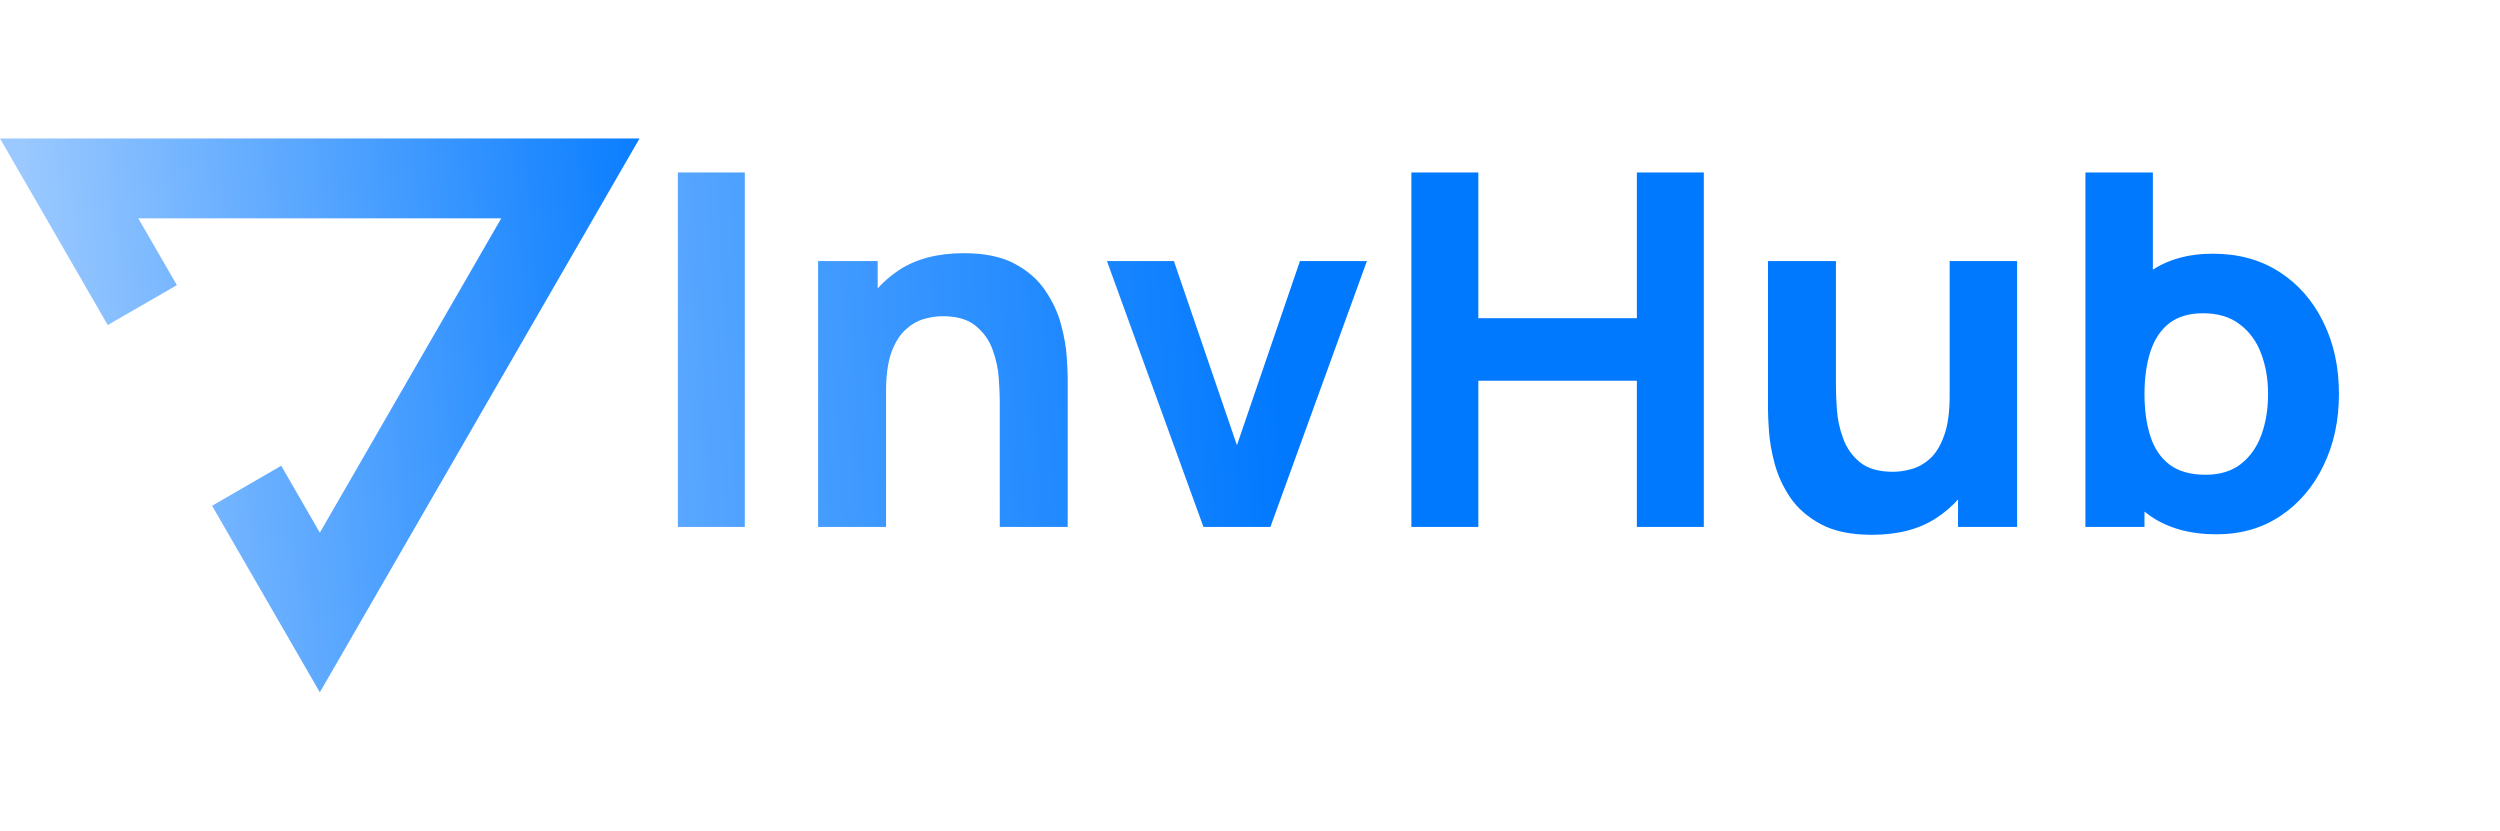
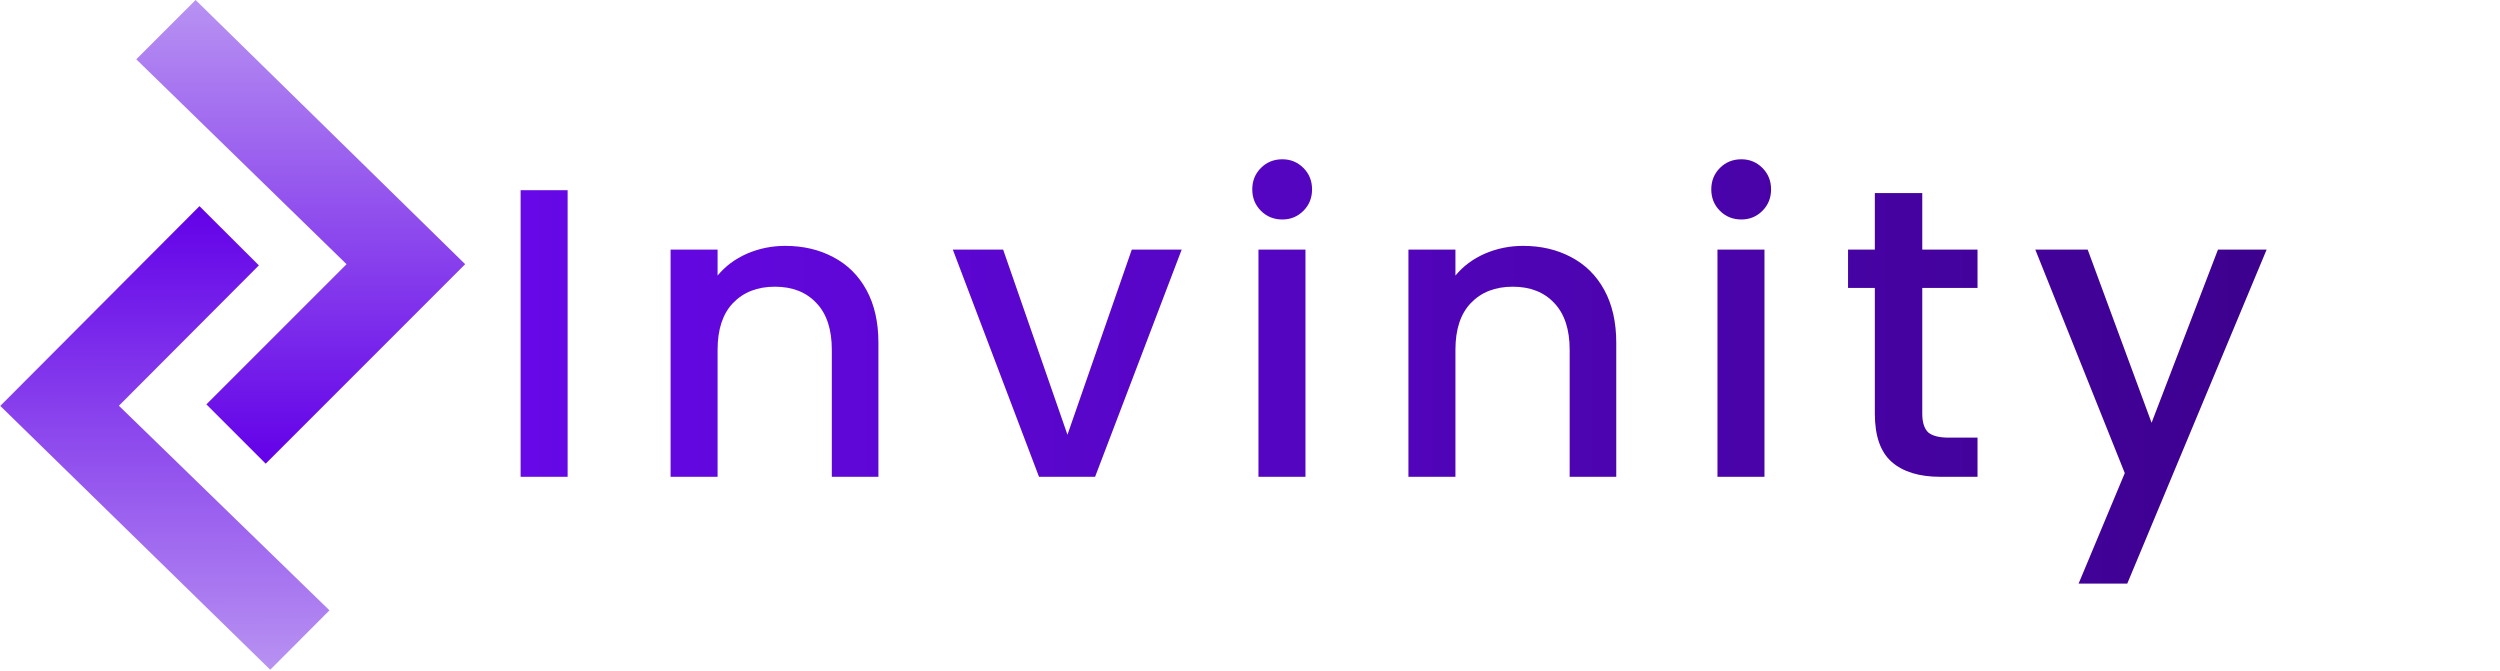
- <svg xmlns="http://www.w3.org/2000/svg" width="650" height="216" viewBox="0 0 650 216" fill="none">
-   <path d="M28.012 84.505L45.989 74.137L35.954 56.766H130.327L83.156 138.497L73.121 121.096L55.144 131.494L83.156 180L166.281 36H0L28.012 84.505Z" fill="url(#paint0_linear_118_2)" />
-   <path d="M176.24 137V44.84H193.648V137H176.24ZM259.939 137V104.36C259.939 102.781 259.854 100.776 259.683 98.344C259.512 95.869 258.979 93.395 258.083 90.92C257.187 88.445 255.715 86.376 253.667 84.712C251.662 83.048 248.803 82.216 245.091 82.216C243.598 82.216 241.998 82.451 240.291 82.92C238.584 83.389 236.984 84.307 235.491 85.672C233.998 86.995 232.76 88.957 231.779 91.56C230.84 94.163 230.371 97.619 230.371 101.928L220.387 97.192C220.387 91.731 221.496 86.611 223.715 81.832C225.934 77.053 229.262 73.192 233.699 70.248C238.179 67.304 243.811 65.832 250.595 65.832C256.014 65.832 260.43 66.749 263.843 68.584C267.256 70.419 269.902 72.744 271.779 75.56C273.699 78.376 275.064 81.32 275.875 84.392C276.686 87.421 277.176 90.195 277.347 92.712C277.518 95.229 277.603 97.064 277.603 98.216V137H259.939ZM212.707 137V67.88H228.195V90.792H230.371V137H212.707ZM312.898 137L287.81 67.88H305.218L321.602 115.752L337.986 67.88H355.394L330.306 137H312.898ZM366.96 137V44.84H384.368V82.728H425.584V44.84H442.992V137H425.584V98.984H384.368V137H366.96ZM486.688 139.048C481.269 139.048 476.853 138.131 473.44 136.296C470.027 134.461 467.36 132.136 465.44 129.32C463.563 126.504 462.219 123.581 461.408 120.552C460.597 117.48 460.107 114.685 459.936 112.168C459.765 109.651 459.68 107.816 459.68 106.664V67.88H477.344V100.52C477.344 102.099 477.429 104.125 477.6 106.6C477.771 109.032 478.304 111.485 479.2 113.96C480.096 116.435 481.547 118.504 483.552 120.168C485.6 121.832 488.48 122.664 492.192 122.664C493.685 122.664 495.285 122.429 496.992 121.96C498.699 121.491 500.299 120.595 501.792 119.272C503.285 117.907 504.501 115.923 505.44 113.32C506.421 110.675 506.912 107.219 506.912 102.952L516.896 107.688C516.896 113.149 515.787 118.269 513.568 123.048C511.349 127.827 508 131.688 503.52 134.632C499.083 137.576 493.472 139.048 486.688 139.048ZM509.088 137V114.088H506.912V67.88H524.448V137H509.088ZM576.255 138.92C569.386 138.92 563.647 137.32 559.039 134.12C554.431 130.92 550.954 126.568 548.607 121.064C546.303 115.56 545.151 109.352 545.151 102.44C545.151 95.528 546.303 89.32 548.607 83.816C550.911 78.312 554.303 73.96 558.783 70.76C563.263 67.56 568.788 65.96 575.359 65.96C581.972 65.96 587.732 67.539 592.639 70.696C597.546 73.853 601.343 78.184 604.031 83.688C606.762 89.149 608.127 95.4 608.127 102.44C608.127 109.352 606.783 115.56 604.095 121.064C601.45 126.568 597.738 130.92 592.959 134.12C588.18 137.32 582.612 138.92 576.255 138.92ZM542.207 137V44.84H559.743V89.64H557.567V137H542.207ZM573.439 123.432C577.194 123.432 580.266 122.493 582.655 120.616C585.044 118.739 586.815 116.221 587.967 113.064C589.119 109.864 589.695 106.323 589.695 102.44C589.695 98.6 589.098 95.101 587.903 91.944C586.708 88.744 584.852 86.205 582.335 84.328C579.86 82.408 576.682 81.448 572.799 81.448C569.172 81.448 566.228 82.323 563.967 84.072C561.748 85.821 560.127 88.275 559.103 91.432C558.079 94.589 557.567 98.259 557.567 102.44C557.567 106.621 558.079 110.291 559.103 113.448C560.127 116.605 561.791 119.059 564.095 120.808C566.442 122.557 569.556 123.432 573.439 123.432Z" fill="url(#paint1_linear_118_2)" />
+ <svg xmlns="http://www.w3.org/2000/svg" width="194" height="52" viewBox="0 0 194 52" fill="none">
+   <path d="M15.178 0L10.576 4.602L26.893 20.501L16.015 31.379L20.617 35.981L36.097 20.501L15.178 0Z" fill="url(#paint0_linear_24_2)" />
+   <path d="M20.97 51.971L25.565 47.362L9.226 31.486L20.089 20.593L15.48 15.997L0.022 31.499L20.97 51.971Z" fill="url(#paint1_linear_24_2)" />
+   <path d="M44.048 14.76V37H40.4V14.76H44.048ZM60.934 19.08C62.32 19.08 63.557 19.368 64.645 19.944C65.755 20.52 66.619 21.373 67.237 22.504C67.856 23.635 68.165 25 68.165 26.6V37H64.549V27.144C64.549 25.565 64.155 24.36 63.365 23.528C62.576 22.675 61.499 22.248 60.133 22.248C58.768 22.248 57.68 22.675 56.87 23.528C56.08 24.36 55.685 25.565 55.685 27.144V37H52.038V19.368H55.685V21.384C56.283 20.659 57.04 20.093 57.958 19.688C58.896 19.283 59.888 19.08 60.934 19.08ZM82.835 33.736L87.827 19.368H91.699L84.979 37H80.627L73.939 19.368H77.843L82.835 33.736ZM99.512 17.032C98.851 17.032 98.296 16.808 97.848 16.36C97.4 15.912 97.176 15.357 97.176 14.696C97.176 14.035 97.4 13.48 97.848 13.032C98.296 12.584 98.851 12.36 99.512 12.36C100.152 12.36 100.696 12.584 101.144 13.032C101.592 13.48 101.816 14.035 101.816 14.696C101.816 15.357 101.592 15.912 101.144 16.36C100.696 16.808 100.152 17.032 99.512 17.032ZM101.304 19.368V37H97.656V19.368H101.304ZM118.19 19.08C119.576 19.08 120.814 19.368 121.902 19.944C123.011 20.52 123.875 21.373 124.494 22.504C125.112 23.635 125.422 25 125.422 26.6V37H121.806V27.144C121.806 25.565 121.411 24.36 120.622 23.528C119.832 22.675 118.755 22.248 117.39 22.248C116.024 22.248 114.936 22.675 114.126 23.528C113.336 24.36 112.942 25.565 112.942 27.144V37H109.294V19.368H112.942V21.384C113.539 20.659 114.296 20.093 115.214 19.688C116.152 19.283 117.144 19.08 118.19 19.08ZM135.131 17.032C134.47 17.032 133.915 16.808 133.467 16.36C133.019 15.912 132.795 15.357 132.795 14.696C132.795 14.035 133.019 13.48 133.467 13.032C133.915 12.584 134.47 12.36 135.131 12.36C135.771 12.36 136.315 12.584 136.763 13.032C137.211 13.48 137.435 14.035 137.435 14.696C137.435 15.357 137.211 15.912 136.763 16.36C136.315 16.808 135.771 17.032 135.131 17.032ZM136.923 19.368V37H133.275V19.368H136.923ZM149.168 22.344V32.104C149.168 32.765 149.318 33.245 149.616 33.544C149.936 33.821 150.47 33.96 151.216 33.96H153.456V37H150.576C148.934 37 147.675 36.616 146.8 35.848C145.926 35.08 145.488 33.832 145.488 32.104V22.344H143.408V19.368H145.488V14.984H149.168V19.368H153.456V22.344H149.168ZM175.891 19.368L165.075 45.288H161.299L164.883 36.712L157.939 19.368H162.003L166.963 32.808L172.115 19.368H175.891Z" fill="url(#paint2_linear_24_2)" />
  <defs>
-     <linearGradient id="paint0_linear_118_2" x1="206.857" y1="59.868" x2="-75.014" y2="82.6" gradientUnits="userSpaceOnUse">
-       <stop offset="0.1" stop-color="#0179FF" />
-       <stop offset="0.708" stop-color="#9BC9FF" />
+     <linearGradient id="paint0_linear_24_2" x1="23.337" y1="0" x2="23.337" y2="35.981" gradientUnits="userSpaceOnUse">
+       <stop stop-color="#B892F2" />
+       <stop offset="1" stop-color="#6200E8" />
    </linearGradient>
-     <linearGradient id="paint1_linear_118_2" x1="322.129" y1="-72" x2="47.833" y2="-56.034" gradientUnits="userSpaceOnUse">
-       <stop stop-color="#0179FF" />
-       <stop offset="1" stop-color="#9BC9FF" />
+     <linearGradient id="paint1_linear_24_2" x1="12.811" y1="51.982" x2="12.761" y2="16.001" gradientUnits="userSpaceOnUse">
+       <stop stop-color="#B892F2" />
+       <stop offset="1" stop-color="#6200E8" />
+     </linearGradient>
+     <linearGradient id="paint2_linear_24_2" x1="38" y1="19.5" x2="194" y2="19.5" gradientUnits="userSpaceOnUse">
+       <stop stop-color="#6708E9" />
+       <stop offset="1" stop-color="#370082" />
    </linearGradient>
  </defs>
</svg>
